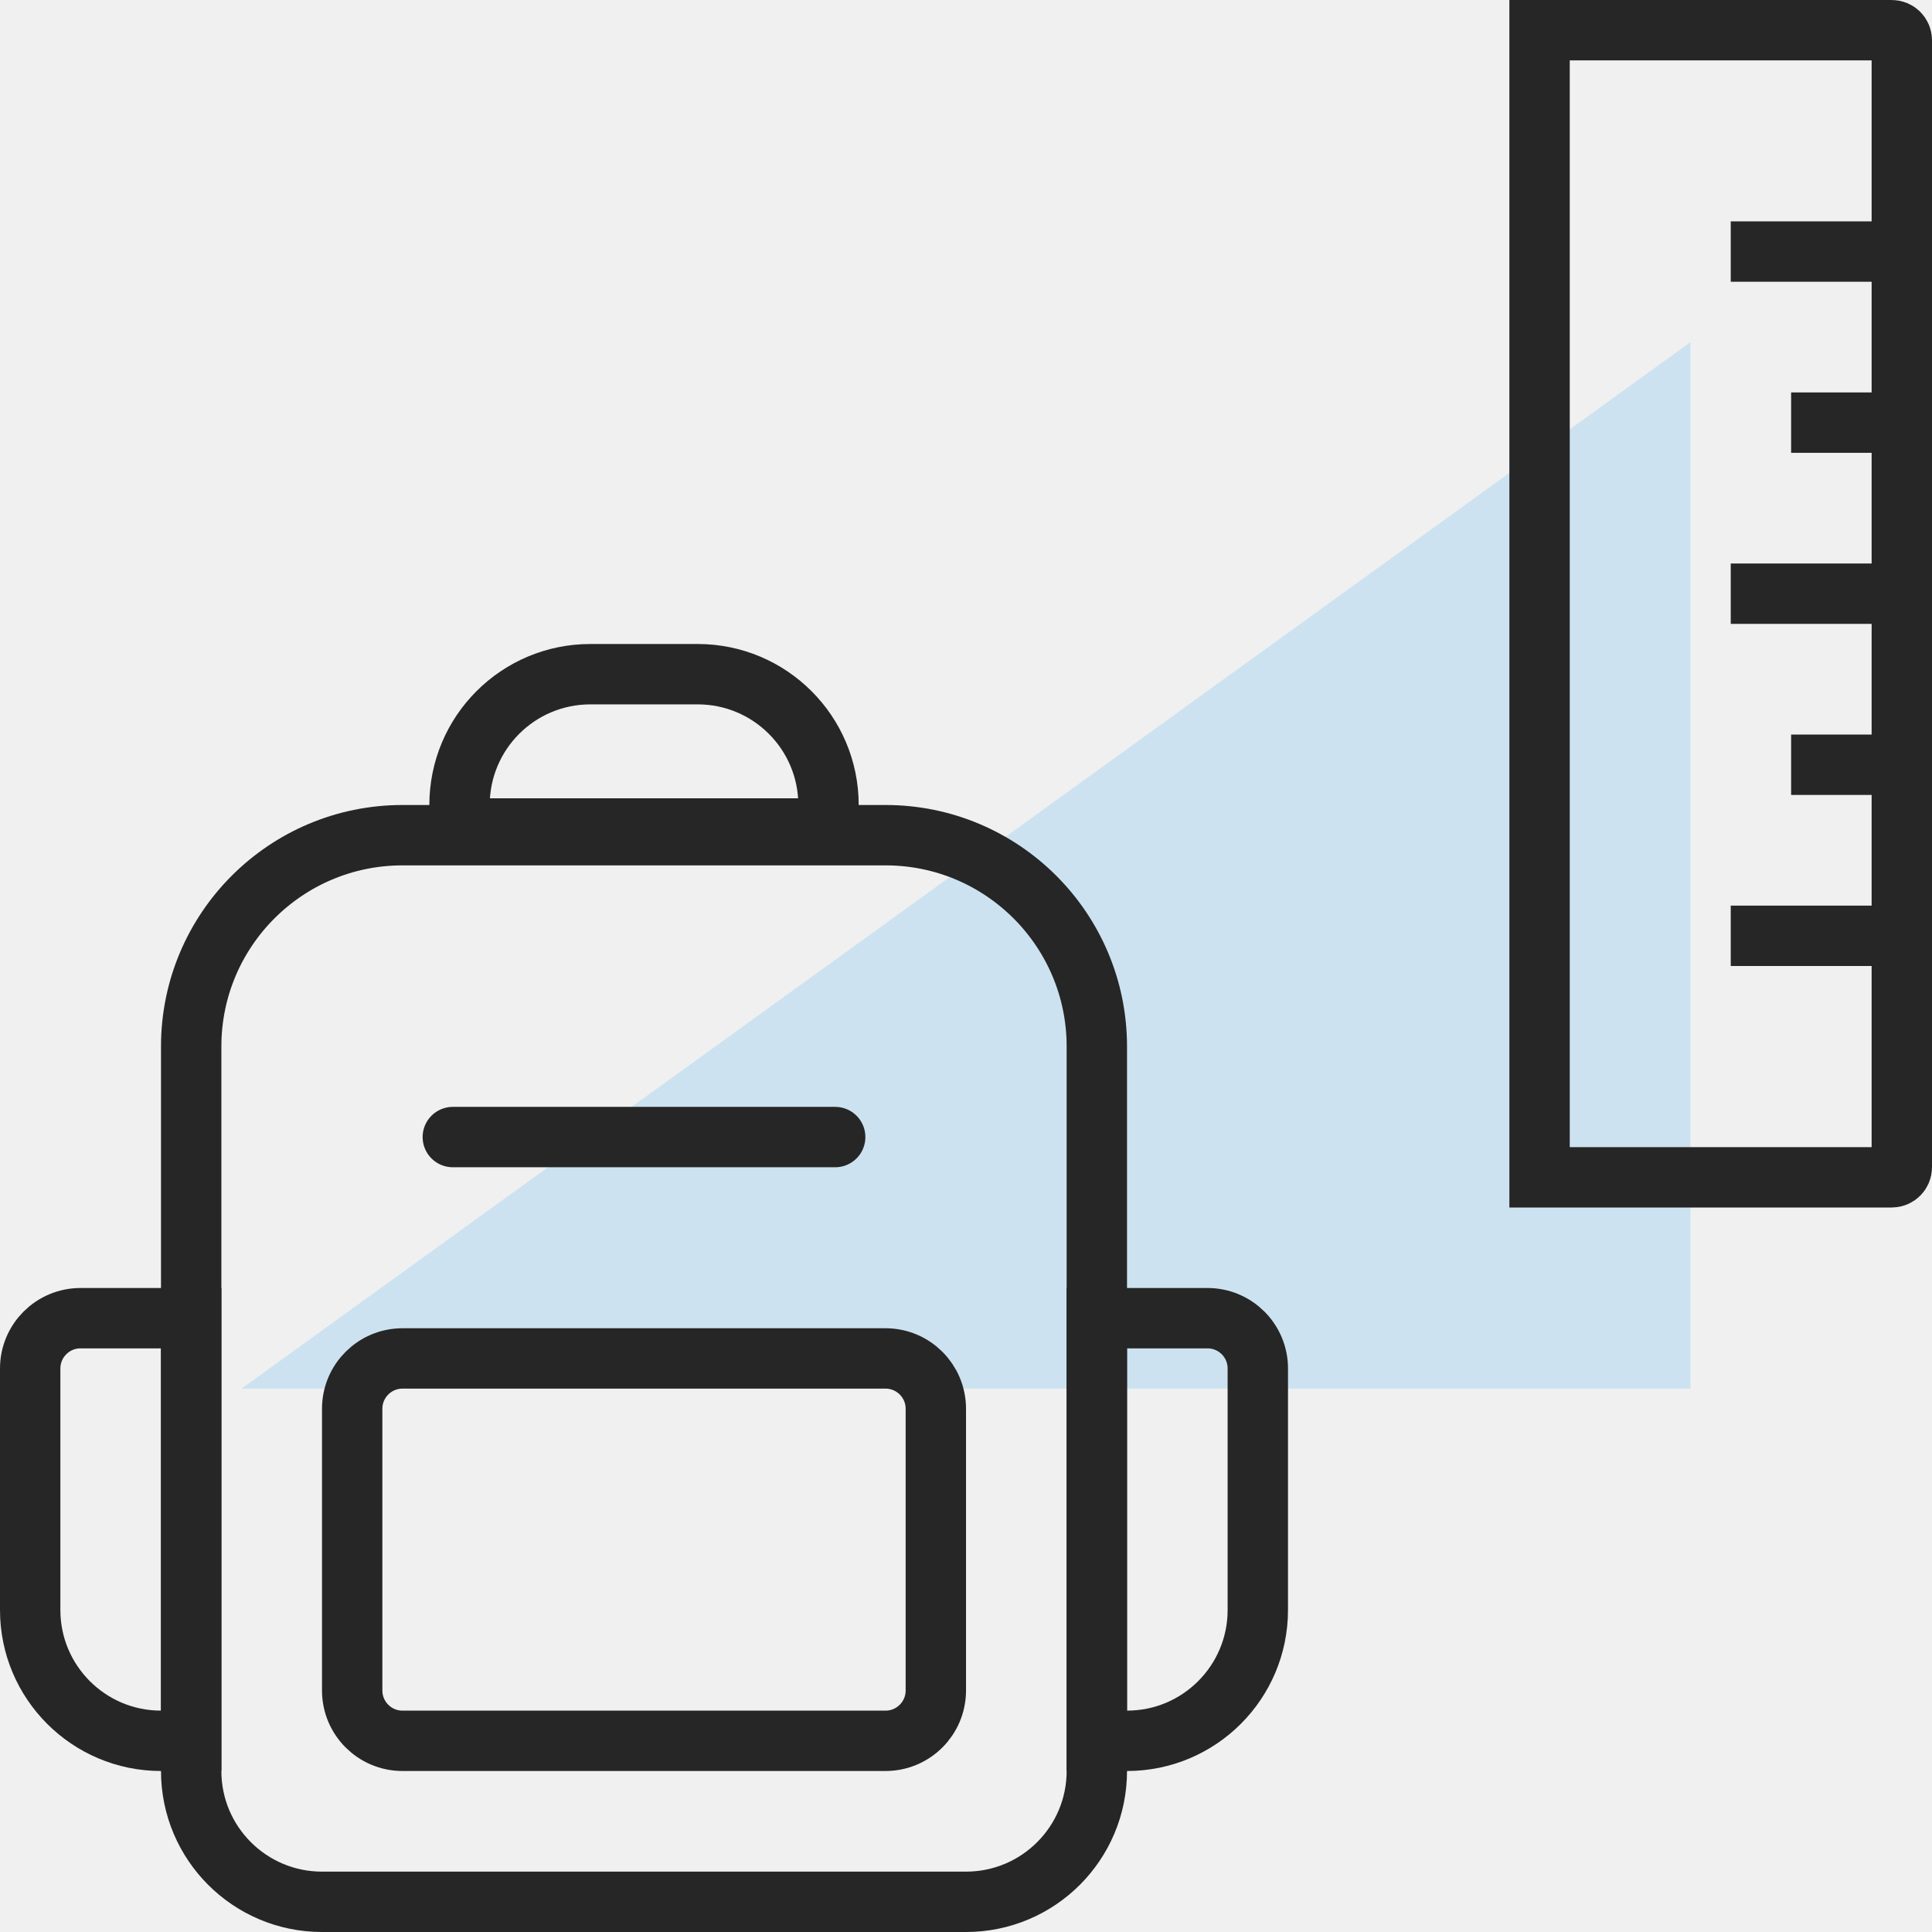
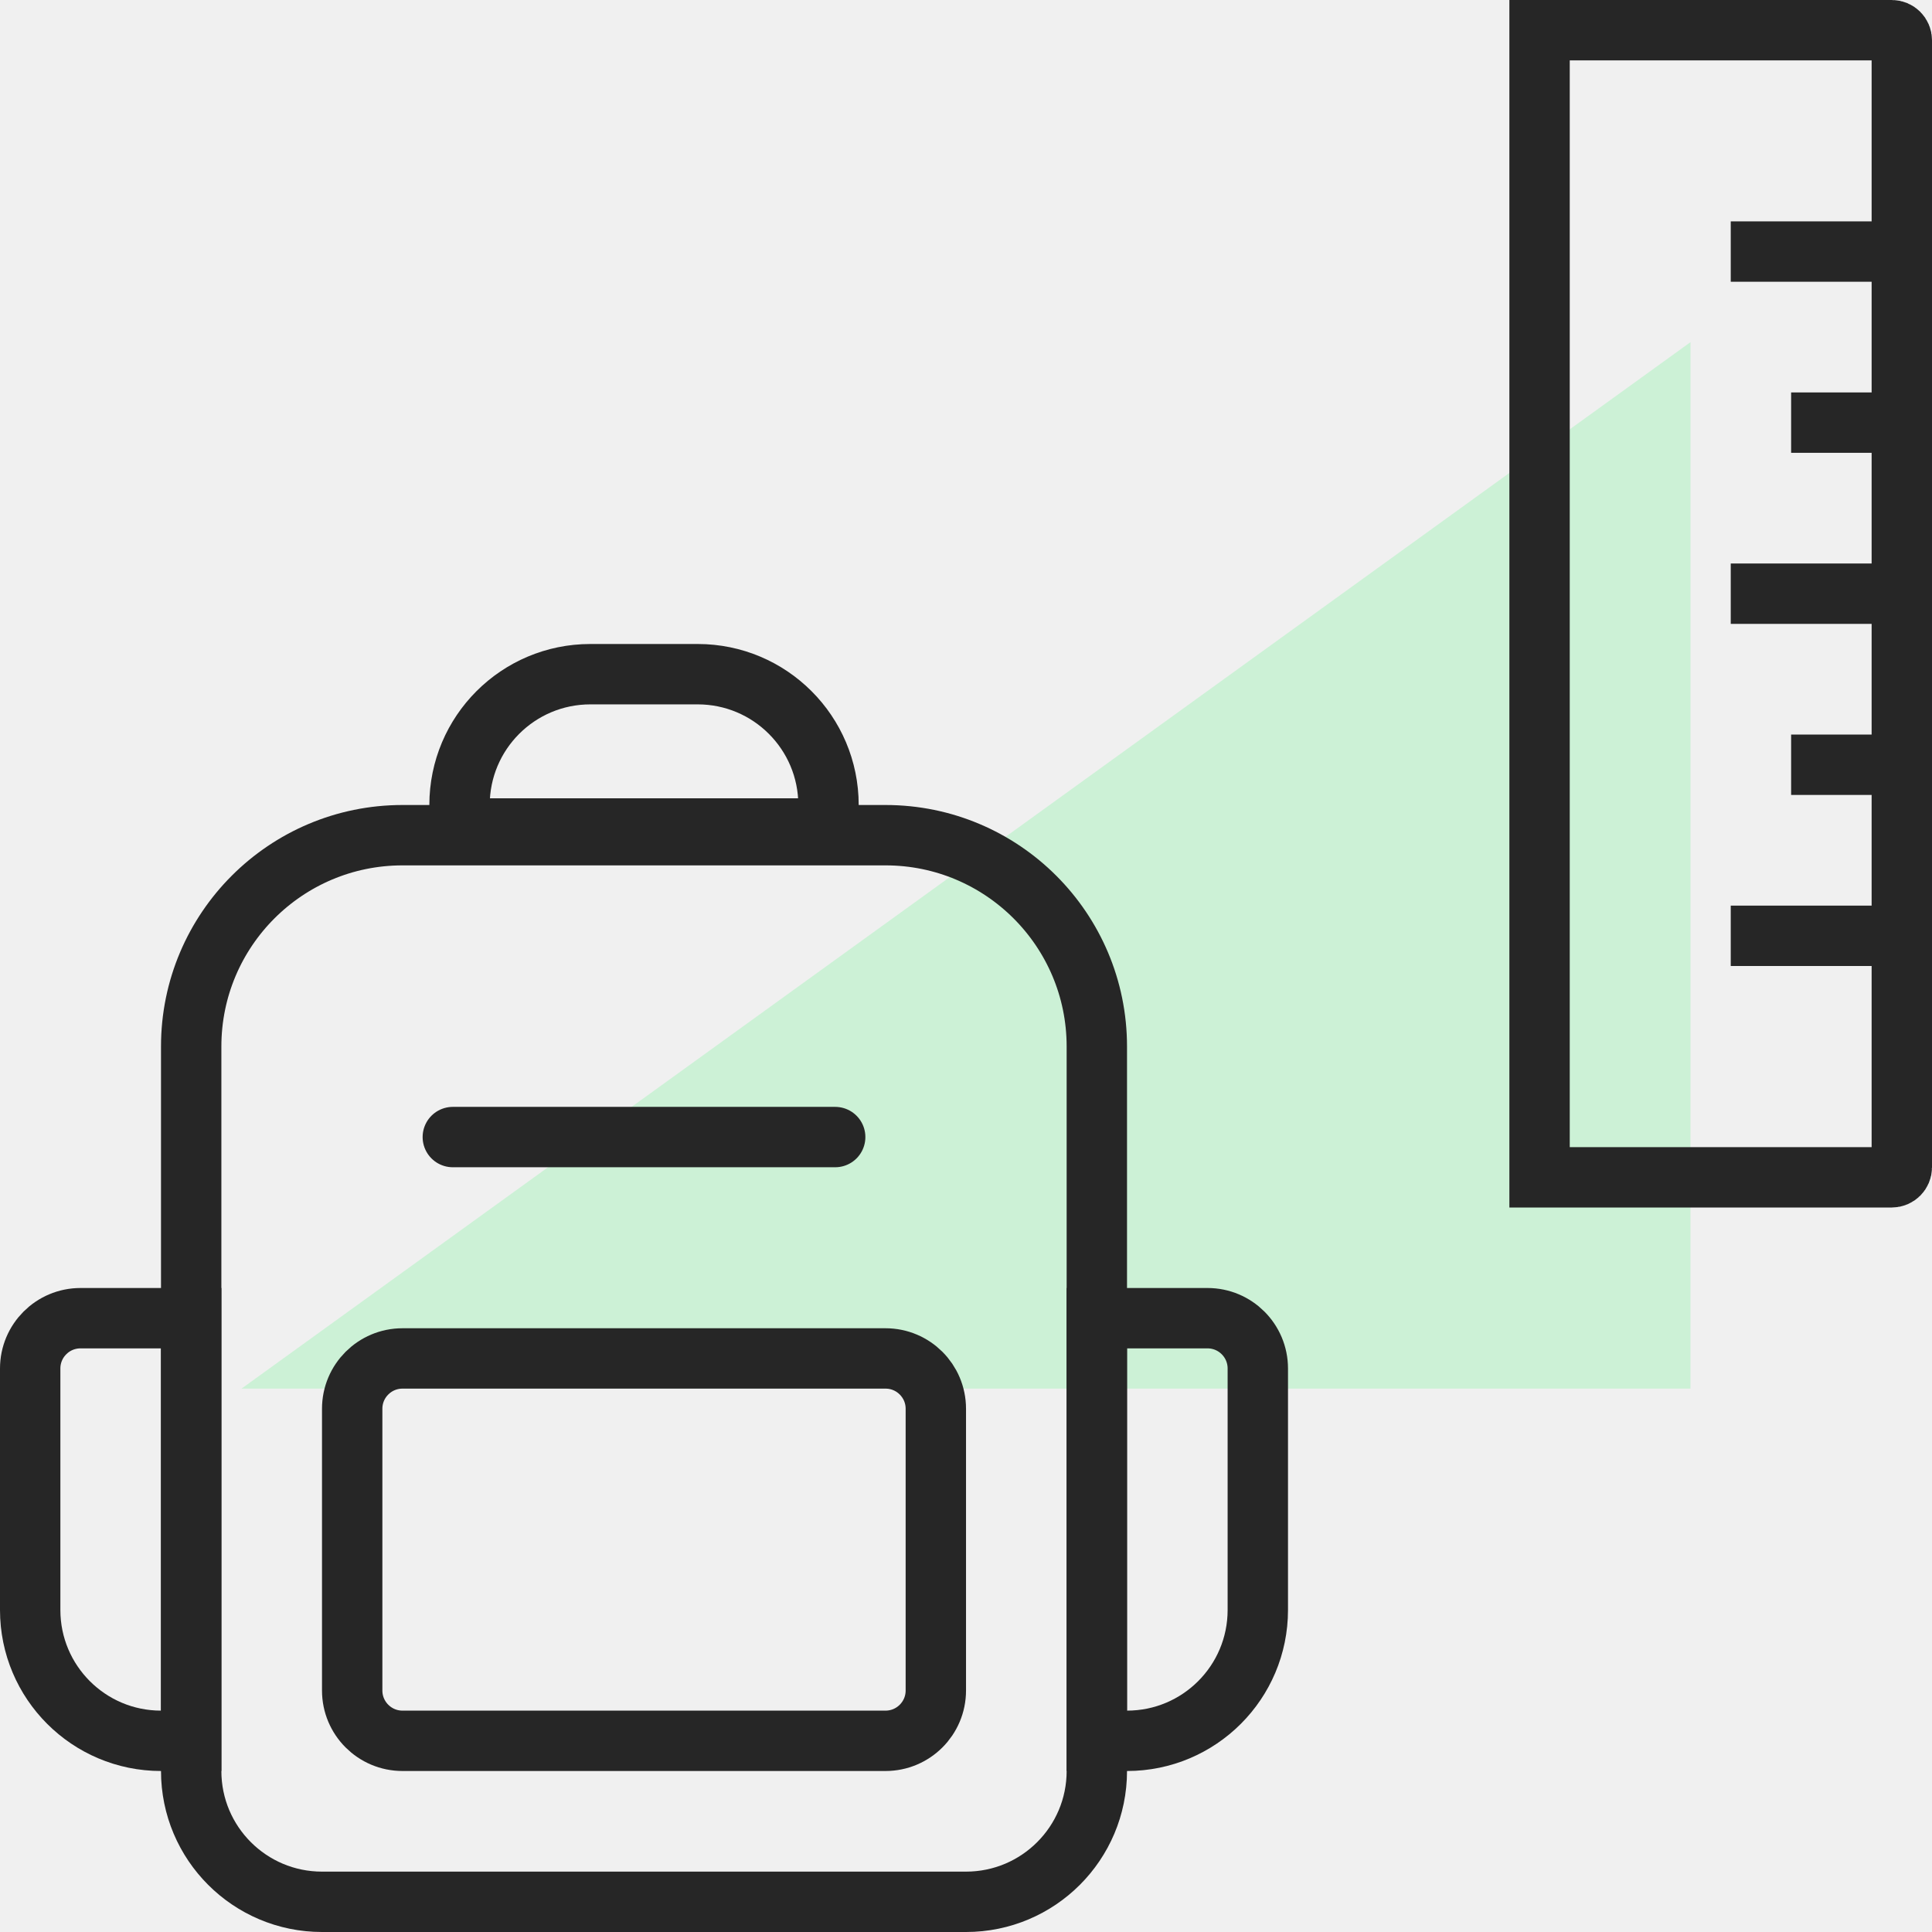
<svg xmlns="http://www.w3.org/2000/svg" width="96" height="96" viewBox="0 0 96 96" fill="none">
  <g clip-path="url(#clip0_1_451)">
-     <path d="M83.999 69L84 17L12 69L83.999 69Z" fill="rgb(204 226 240)" />
+     <path d="M83.999 69L84 17L12 69L83.999 69Z" fill="rgb(204 241 214)" />
    <path d="M9.5 52C9.5 46.201 14.201 41.5 20 41.5H44.001C49.8 41.5 54.501 46.201 54.501 52V88C54.501 91.59 51.59 94.5 48.001 94.5H16C12.411 94.5 9.5 91.59 9.5 88V52Z" stroke="#262626" stroke-width="3" />
    <path d="M22.834 40C22.834 36.41 25.744 33.5 29.334 33.5H34.668C38.257 33.5 41.168 36.41 41.168 40V41.167H22.834V40Z" stroke="#262626" stroke-width="3" />
    <path d="M1.5 68C1.5 66.619 2.619 65.5 4 65.5H9.5V86.5H8C4.41 86.5 1.5 83.59 1.5 80V68Z" stroke="#262626" stroke-width="3" />
    <path d="M62.5 68C62.5 66.619 61.381 65.5 60 65.5H54.5V86.5H56C59.59 86.5 62.5 83.59 62.5 80V68Z" stroke="#262626" stroke-width="3" />
    <path d="M17.5 70C17.5 68.619 18.62 67.5 20 67.5H44.001C45.381 67.5 46.501 68.619 46.501 70V84C46.501 85.381 45.381 86.5 44.001 86.5H20C18.62 86.5 17.5 85.381 17.5 84V70Z" stroke="#262626" stroke-width="3" />
    <line x1="22.5" y1="56.5" x2="41.5" y2="56.5" stroke="#262626" stroke-width="3" stroke-linecap="round" />
    <path d="M94 1.5C94.276 1.5 94.5 1.724 94.5 2L94.5 58C94.5 58.276 94.276 58.5 94 58.5L76.5 58.5L76.5 1.5L94 1.5Z" stroke="#262626" stroke-width="3" />
    <path d="M95 12.5L86 12.5" stroke="#262626" stroke-width="3" />
    <path d="M95 21L89 21" stroke="#262626" stroke-width="3" />
    <path d="M95 29.5L86 29.5" stroke="#262626" stroke-width="3" />
    <path d="M95 38L89 38" stroke="#262626" stroke-width="3" />
    <path d="M95 46.5L86 46.5" stroke="#262626" stroke-width="3" />
  </g>
  <defs>
    <clipPath id="clip0_1_451">
      <rect width="96" height="96" fill="white" />
    </clipPath>
  </defs>
</svg>
